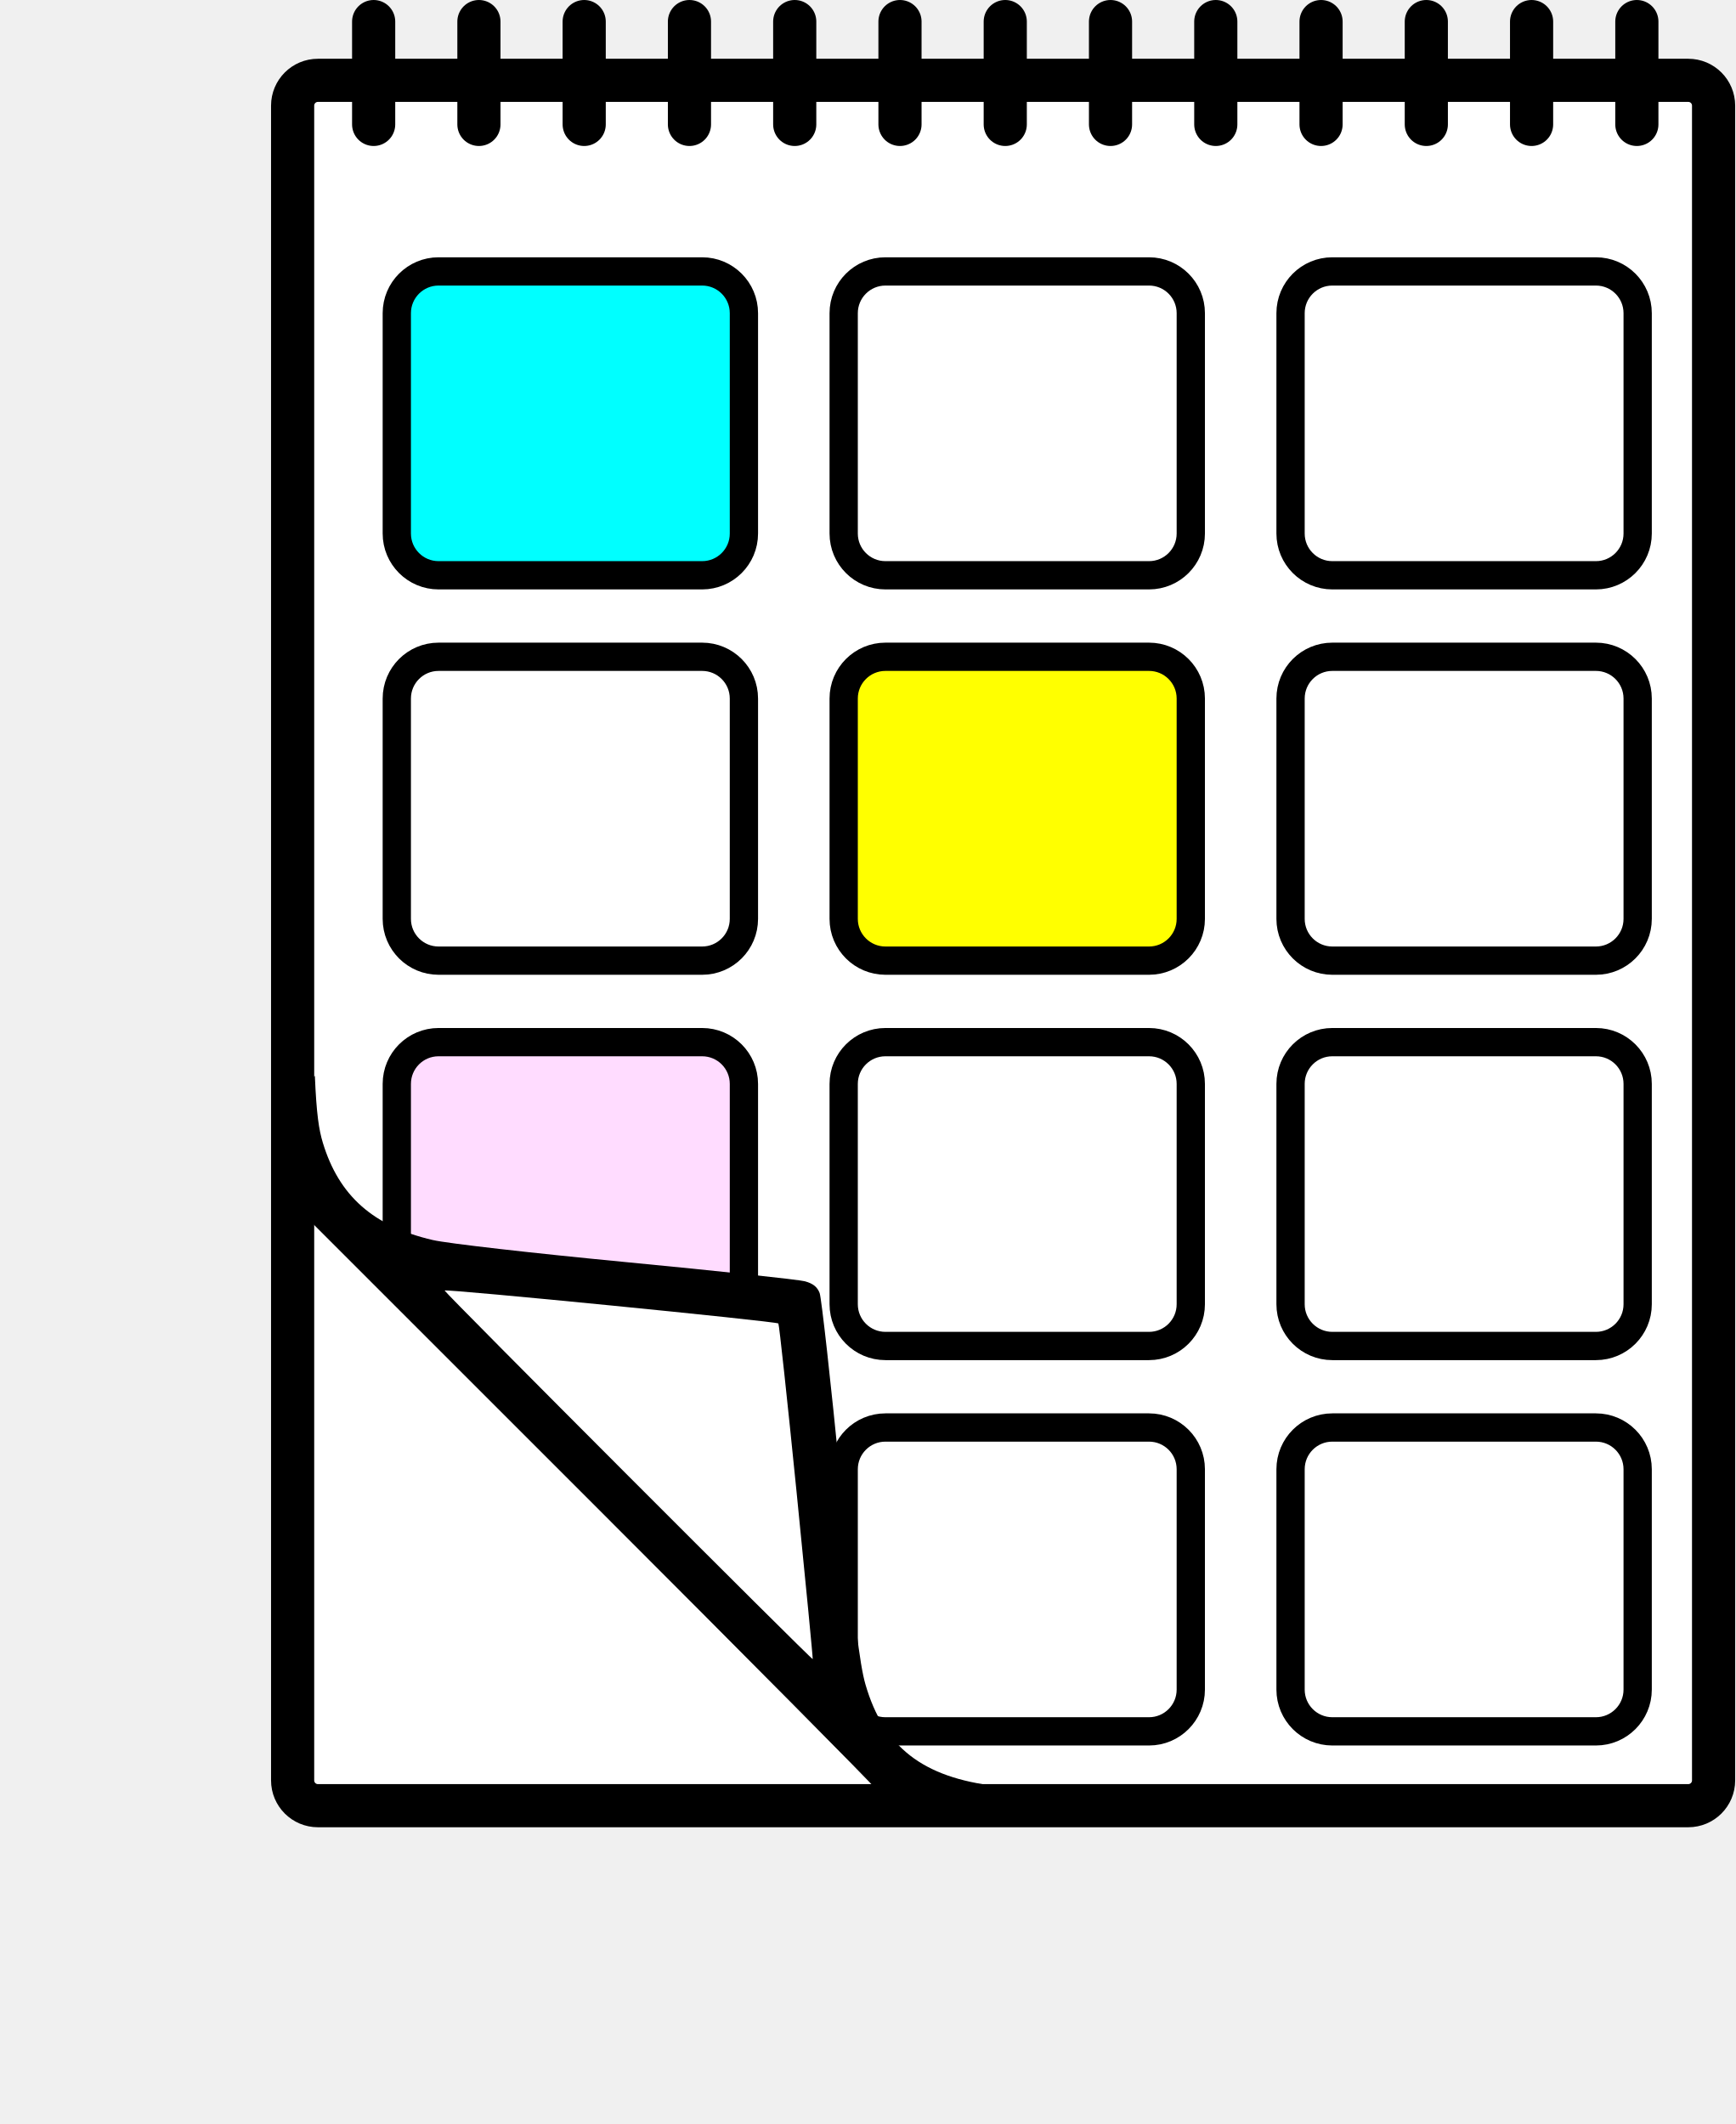
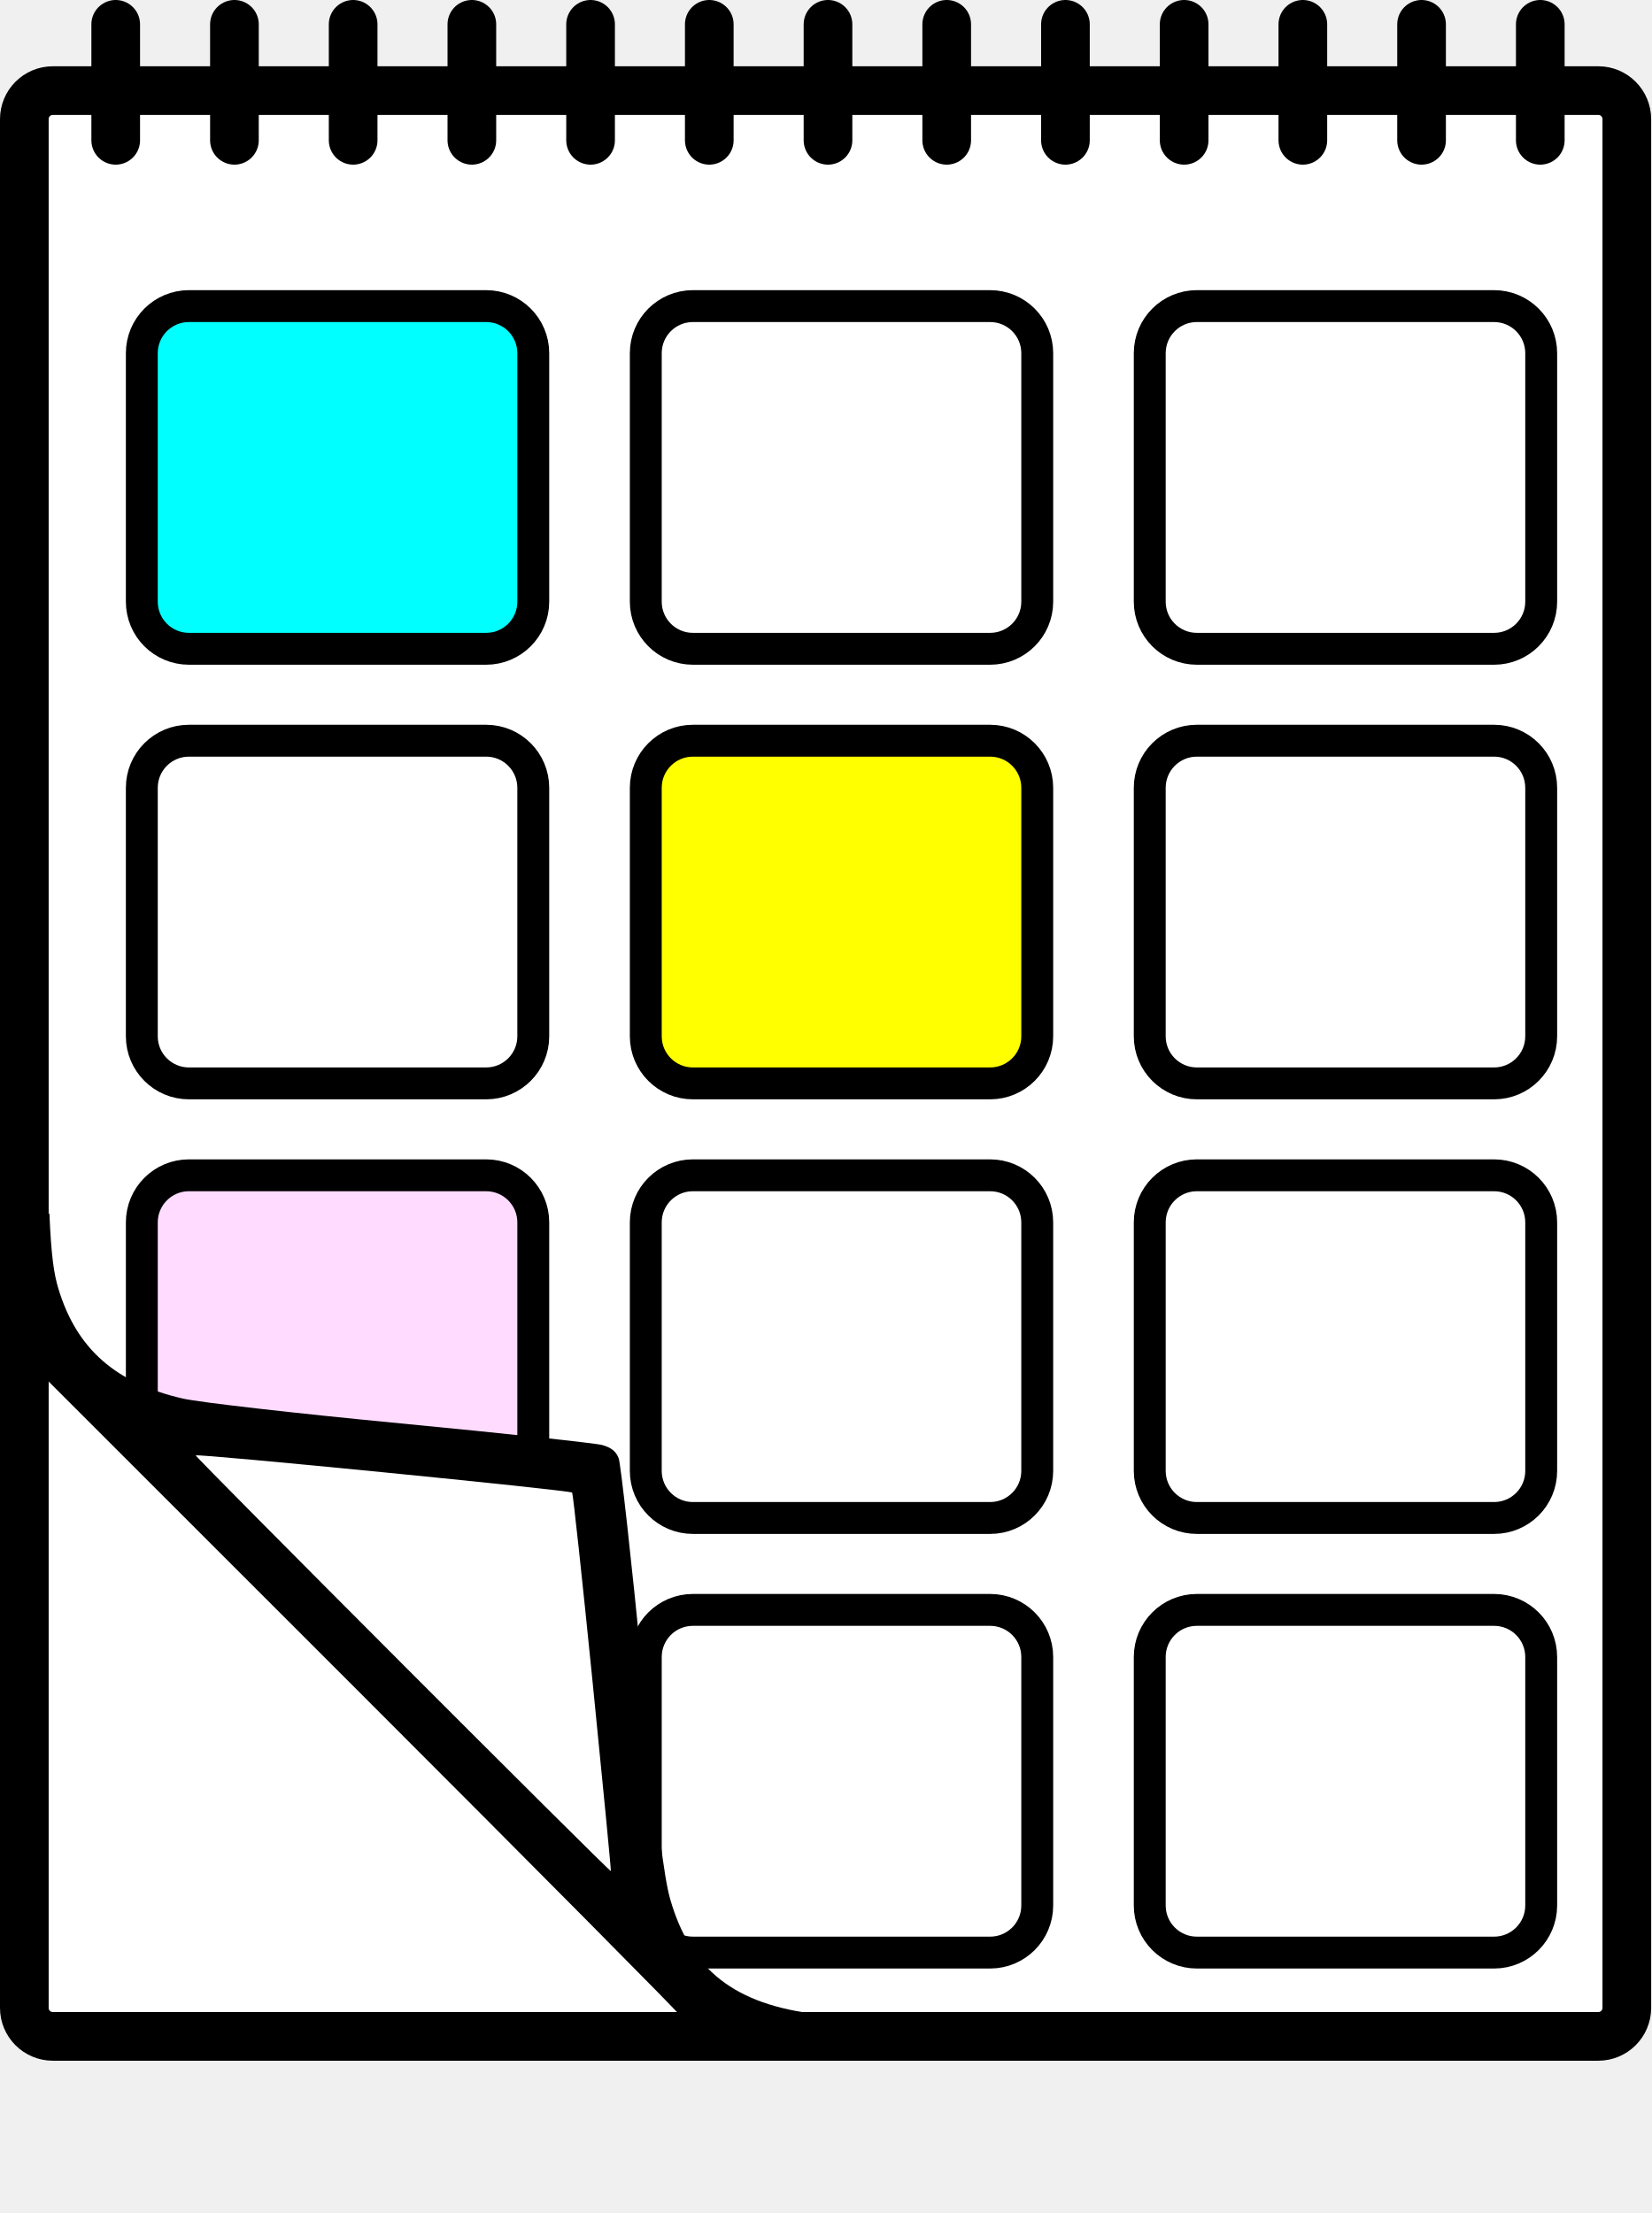
- <svg xmlns="http://www.w3.org/2000/svg" width="233.205mm" height="285.51mm" viewBox="0 0 233.205 285.51" version="1.1" id="svg1" xml:space="preserve">
+ <svg xmlns="http://www.w3.org/2000/svg" width="196.777mm" height="263.771mm" viewBox="0 0 196.777 263.771" version="1.1" id="svg1" xml:space="preserve">
  <defs id="defs1" />
-   <g id="layer1" transform="translate(617.4201,-142.12)">
+   <g id="layer1" transform="translate(580.9914,-142.12)">
    <rect style="fill:#ffffff;fill-opacity:1;stroke:#000000;stroke-width:5.8;stroke-linecap:round;stroke-linejoin:round;stroke-dasharray:none;stroke-opacity:1;paint-order:markers fill stroke" id="rect46" width="190.977" height="231.922" x="-578.091" y="152.919" ry="3.399" />
    <g id="g36" transform="translate(175.5748)">
      <rect style="fill:#00ffff;fill-opacity:1;stroke:#000000;stroke-width:3.8;stroke-linecap:round;stroke-linejoin:round;stroke-dasharray:none;stroke-opacity:1;paint-order:markers fill stroke" id="rect34" width="46.652" height="40.845" x="-739.665" y="178.605" ry="5.613" />
      <rect style="fill:#ffffff;fill-opacity:0;stroke:#000000;stroke-width:3.8;stroke-linecap:round;stroke-linejoin:round;stroke-dasharray:none;stroke-opacity:1;paint-order:markers fill stroke" id="rect35" width="46.652" height="40.845" x="-679.604" y="178.605" ry="5.613" />
      <rect style="fill:#ffffff;fill-opacity:0;stroke:#000000;stroke-width:3.8;stroke-linecap:round;stroke-linejoin:round;stroke-dasharray:none;stroke-opacity:1;paint-order:markers fill stroke" id="rect36" width="46.652" height="40.845" x="-619.544" y="178.605" ry="5.613" />
    </g>
    <g id="g39" transform="translate(-0.1583096,51.86751)">
      <rect style="fill:#ffffff;fill-opacity:0;stroke:#000000;stroke-width:3.8;stroke-linecap:round;stroke-linejoin:round;stroke-dasharray:none;stroke-opacity:1;paint-order:markers fill stroke" id="rect37" width="46.652" height="40.845" x="-563.932" y="178.538" ry="5.613" />
      <rect style="fill:#ffff00;fill-opacity:1;stroke:#000000;stroke-width:3.8;stroke-linecap:round;stroke-linejoin:round;stroke-dasharray:none;stroke-opacity:1;paint-order:markers fill stroke" id="rect38" width="46.652" height="40.845" x="-503.871" y="178.538" ry="5.613" />
      <rect style="fill:#ffffff;fill-opacity:0;stroke:#000000;stroke-width:3.8;stroke-linecap:round;stroke-linejoin:round;stroke-dasharray:none;stroke-opacity:1;paint-order:markers fill stroke" id="rect39" width="46.652" height="40.845" x="-443.811" y="178.538" ry="5.613" />
    </g>
    <rect style="fill:#ffdcff;fill-opacity:1;stroke:#000000;stroke-width:3.8;stroke-linecap:round;stroke-linejoin:round;stroke-dasharray:none;stroke-opacity:1;paint-order:markers fill stroke" id="rect40" width="46.652" height="40.845" x="-564.09" y="282.205" ry="5.613" />
    <rect style="fill:#ffffff;fill-opacity:0;stroke:#000000;stroke-width:3.8;stroke-linecap:round;stroke-linejoin:round;stroke-dasharray:none;stroke-opacity:1;paint-order:markers fill stroke" id="rect41" width="46.652" height="40.845" x="-504.03" y="282.205" ry="5.613" />
    <rect style="fill:#ffffff;fill-opacity:0;stroke:#000000;stroke-width:3.8;stroke-linecap:round;stroke-linejoin:round;stroke-dasharray:none;stroke-opacity:1;paint-order:markers fill stroke" id="rect42" width="46.652" height="40.845" x="-443.969" y="282.205" ry="5.613" />
    <path style="fill:#ffdcff;fill-opacity:0.356;stroke:#000000;stroke-width:5.8;stroke-linecap:round;stroke-linejoin:round;stroke-dasharray:none;stroke-opacity:1;paint-order:markers fill stroke" d="M -567.201,158.844 V 145.02" id="path47" />
    <path style="fill:#ffdcff;fill-opacity:0.356;stroke:#000000;stroke-width:5.8;stroke-linecap:round;stroke-linejoin:round;stroke-dasharray:none;stroke-opacity:1;paint-order:markers fill stroke" d="M -553.053,158.844 V 145.02" id="path48" />
    <path style="fill:#ffdcff;fill-opacity:0.356;stroke:#000000;stroke-width:5.8;stroke-linecap:round;stroke-linejoin:round;stroke-dasharray:none;stroke-opacity:1;paint-order:markers fill stroke" d="M -538.905,158.844 V 145.02" id="path49" />
    <path style="fill:#ffdcff;fill-opacity:0.356;stroke:#000000;stroke-width:5.8;stroke-linecap:round;stroke-linejoin:round;stroke-dasharray:none;stroke-opacity:1;paint-order:markers fill stroke" d="M -524.757,158.844 V 145.02" id="path50" />
    <path style="fill:#ffdcff;fill-opacity:0.356;stroke:#000000;stroke-width:5.8;stroke-linecap:round;stroke-linejoin:round;stroke-dasharray:none;stroke-opacity:1;paint-order:markers fill stroke" d="M -510.609,158.844 V 145.02" id="path51" />
    <path style="fill:#ffdcff;fill-opacity:0.356;stroke:#000000;stroke-width:5.8;stroke-linecap:round;stroke-linejoin:round;stroke-dasharray:none;stroke-opacity:1;paint-order:markers fill stroke" d="M -496.462,158.844 V 145.02" id="path52" />
    <path style="fill:#ffdcff;fill-opacity:0.356;stroke:#000000;stroke-width:5.8;stroke-linecap:round;stroke-linejoin:round;stroke-dasharray:none;stroke-opacity:1;paint-order:markers fill stroke" d="M -482.314,158.844 V 145.02" id="path53" />
    <path style="fill:#ffdcff;fill-opacity:0.356;stroke:#000000;stroke-width:5.8;stroke-linecap:round;stroke-linejoin:round;stroke-dasharray:none;stroke-opacity:1;paint-order:markers fill stroke" d="M -468.166,158.844 V 145.02" id="path54" />
    <path style="fill:#ffdcff;fill-opacity:0.356;stroke:#000000;stroke-width:5.8;stroke-linecap:round;stroke-linejoin:round;stroke-dasharray:none;stroke-opacity:1;paint-order:markers fill stroke" d="M -454.018,158.844 V 145.02" id="path55" />
    <path style="fill:#ffdcff;fill-opacity:0.356;stroke:#000000;stroke-width:5.8;stroke-linecap:round;stroke-linejoin:round;stroke-dasharray:none;stroke-opacity:1;paint-order:markers fill stroke" d="M -439.87,158.844 V 145.02" id="path56" />
    <path style="fill:#ffdcff;fill-opacity:0.356;stroke:#000000;stroke-width:5.8;stroke-linecap:round;stroke-linejoin:round;stroke-dasharray:none;stroke-opacity:1;paint-order:markers fill stroke" d="M -425.723,158.844 V 145.02" id="path57" />
    <path style="fill:#ffdcff;fill-opacity:0.356;stroke:#000000;stroke-width:5.8;stroke-linecap:round;stroke-linejoin:round;stroke-dasharray:none;stroke-opacity:1;paint-order:markers fill stroke" d="M -397.427,158.844 V 145.02" id="path58" />
    <path style="fill:#ffdcff;fill-opacity:0.356;stroke:#000000;stroke-width:5.8;stroke-linecap:round;stroke-linejoin:round;stroke-dasharray:none;stroke-opacity:1;paint-order:markers fill stroke" d="M -411.575,158.844 V 145.02" id="path59" />
    <g id="g45" transform="translate(-0.1583096,155.4678)">
      <rect style="fill:#ffffff;fill-opacity:0;stroke:#000000;stroke-width:3.8;stroke-linecap:round;stroke-linejoin:round;stroke-dasharray:none;stroke-opacity:1;paint-order:markers fill stroke" id="rect44" width="46.652" height="40.845" x="-503.871" y="178.538" ry="5.613" />
      <rect style="fill:#ffffff;fill-opacity:0;stroke:#000000;stroke-width:3.8;stroke-linecap:round;stroke-linejoin:round;stroke-dasharray:none;stroke-opacity:1;paint-order:markers fill stroke" id="rect45" width="46.652" height="40.845" x="-443.811" y="178.538" ry="5.613" />
    </g>
    <path style="fill:#ffffff;fill-opacity:1;stroke:none;stroke-width:5.8;stroke-linecap:round;stroke-linejoin:round;stroke-dasharray:none;stroke-opacity:1;paint-order:markers fill stroke" d="m -571.897,309.195 14.232,6.399 14.429,18.462 -14.903,8.845 z" id="path67" />
    <g id="g66" transform="translate(106.9782,-134.6544)">
      <path style="fill:#ffffff;fill-opacity:1;stroke:none;stroke-width:5.8;stroke-linecap:round;stroke-linejoin:round;stroke-dasharray:none;stroke-opacity:1;paint-order:markers fill stroke" d="m -669.925,446.749 53.181,6.615 5.159,51.065 -18.124,-14.287 -20.505,-21.431 z" id="path66" />
      <path id="path33" style="fill:#000000;stroke-width:1" d="m -682.08,421.393 c -0.006,0.005 -0.013,0.01 -0.02,0.015 -2.914,2.403 -5.953,17.314 -0.364,20.748 v -1.007 l 37.763,37.761 c 20.769,20.768 37.763,37.904 37.763,38.08 v 5.2e-4 c 0,0.018 -0.867,0.031 -1.154,0.047 0.011,0.018 0.023,0.036 0.034,0.055 1.562,2.846 15.173,8.714 21.462,0.041 0.051,-0.067 0.102,-0.134 0.153,-0.201 -1.432,-0.022 -3.821,-0.042 -4.028,-0.066 -9.902,-1.155 -15.17,-5.246 -17.612,-13.677 -0.765,-2.64 -1.515,-8.783 -3.351,-27.418 -1.301,-13.209 -2.563,-24.541 -2.804,-25.181 -0.311,-0.825 -0.889,-1.287 -1.979,-1.583 -0.847,-0.23 -11.66,-1.39 -24.028,-2.577 -12.712,-1.221 -24.007,-2.511 -25.982,-2.969 -8.007,-1.856 -12.619,-5.939 -14.785,-13.091 -0.52,-1.716 -0.854,-3.809 -1.068,-8.977 z m 17.437,28.855 c 0,-0.264 44.565,4.137 44.858,4.43 0.105,0.105 1.204,10.278 2.442,22.607 1.238,12.329 2.216,22.457 2.173,22.506 -0.123,0.139 -49.473,-49.281 -49.473,-49.543 z" />
    </g>
-     <rect style="fill:#ffffff;fill-opacity:0.001;stroke:#000000;stroke-width:5.8;stroke-linecap:round;stroke-linejoin:round;stroke-dasharray:none;stroke-opacity:0;paint-order:markers fill stroke" id="rect67" width="190.977" height="231.922" x="-614.52" y="192.808" ry="3.399" />
+     <rect style="fill:#ffffff;fill-opacity:0.001;stroke:#000000;stroke-width:5.8;stroke-linecap:round;stroke-linejoin:round;stroke-dasharray:none;stroke-opacity:0;paint-order:markers fill stroke" id="rect67" width="137.028" height="210.182" x="-560.571" y="192.808" ry="3.081" />
  </g>
</svg>
